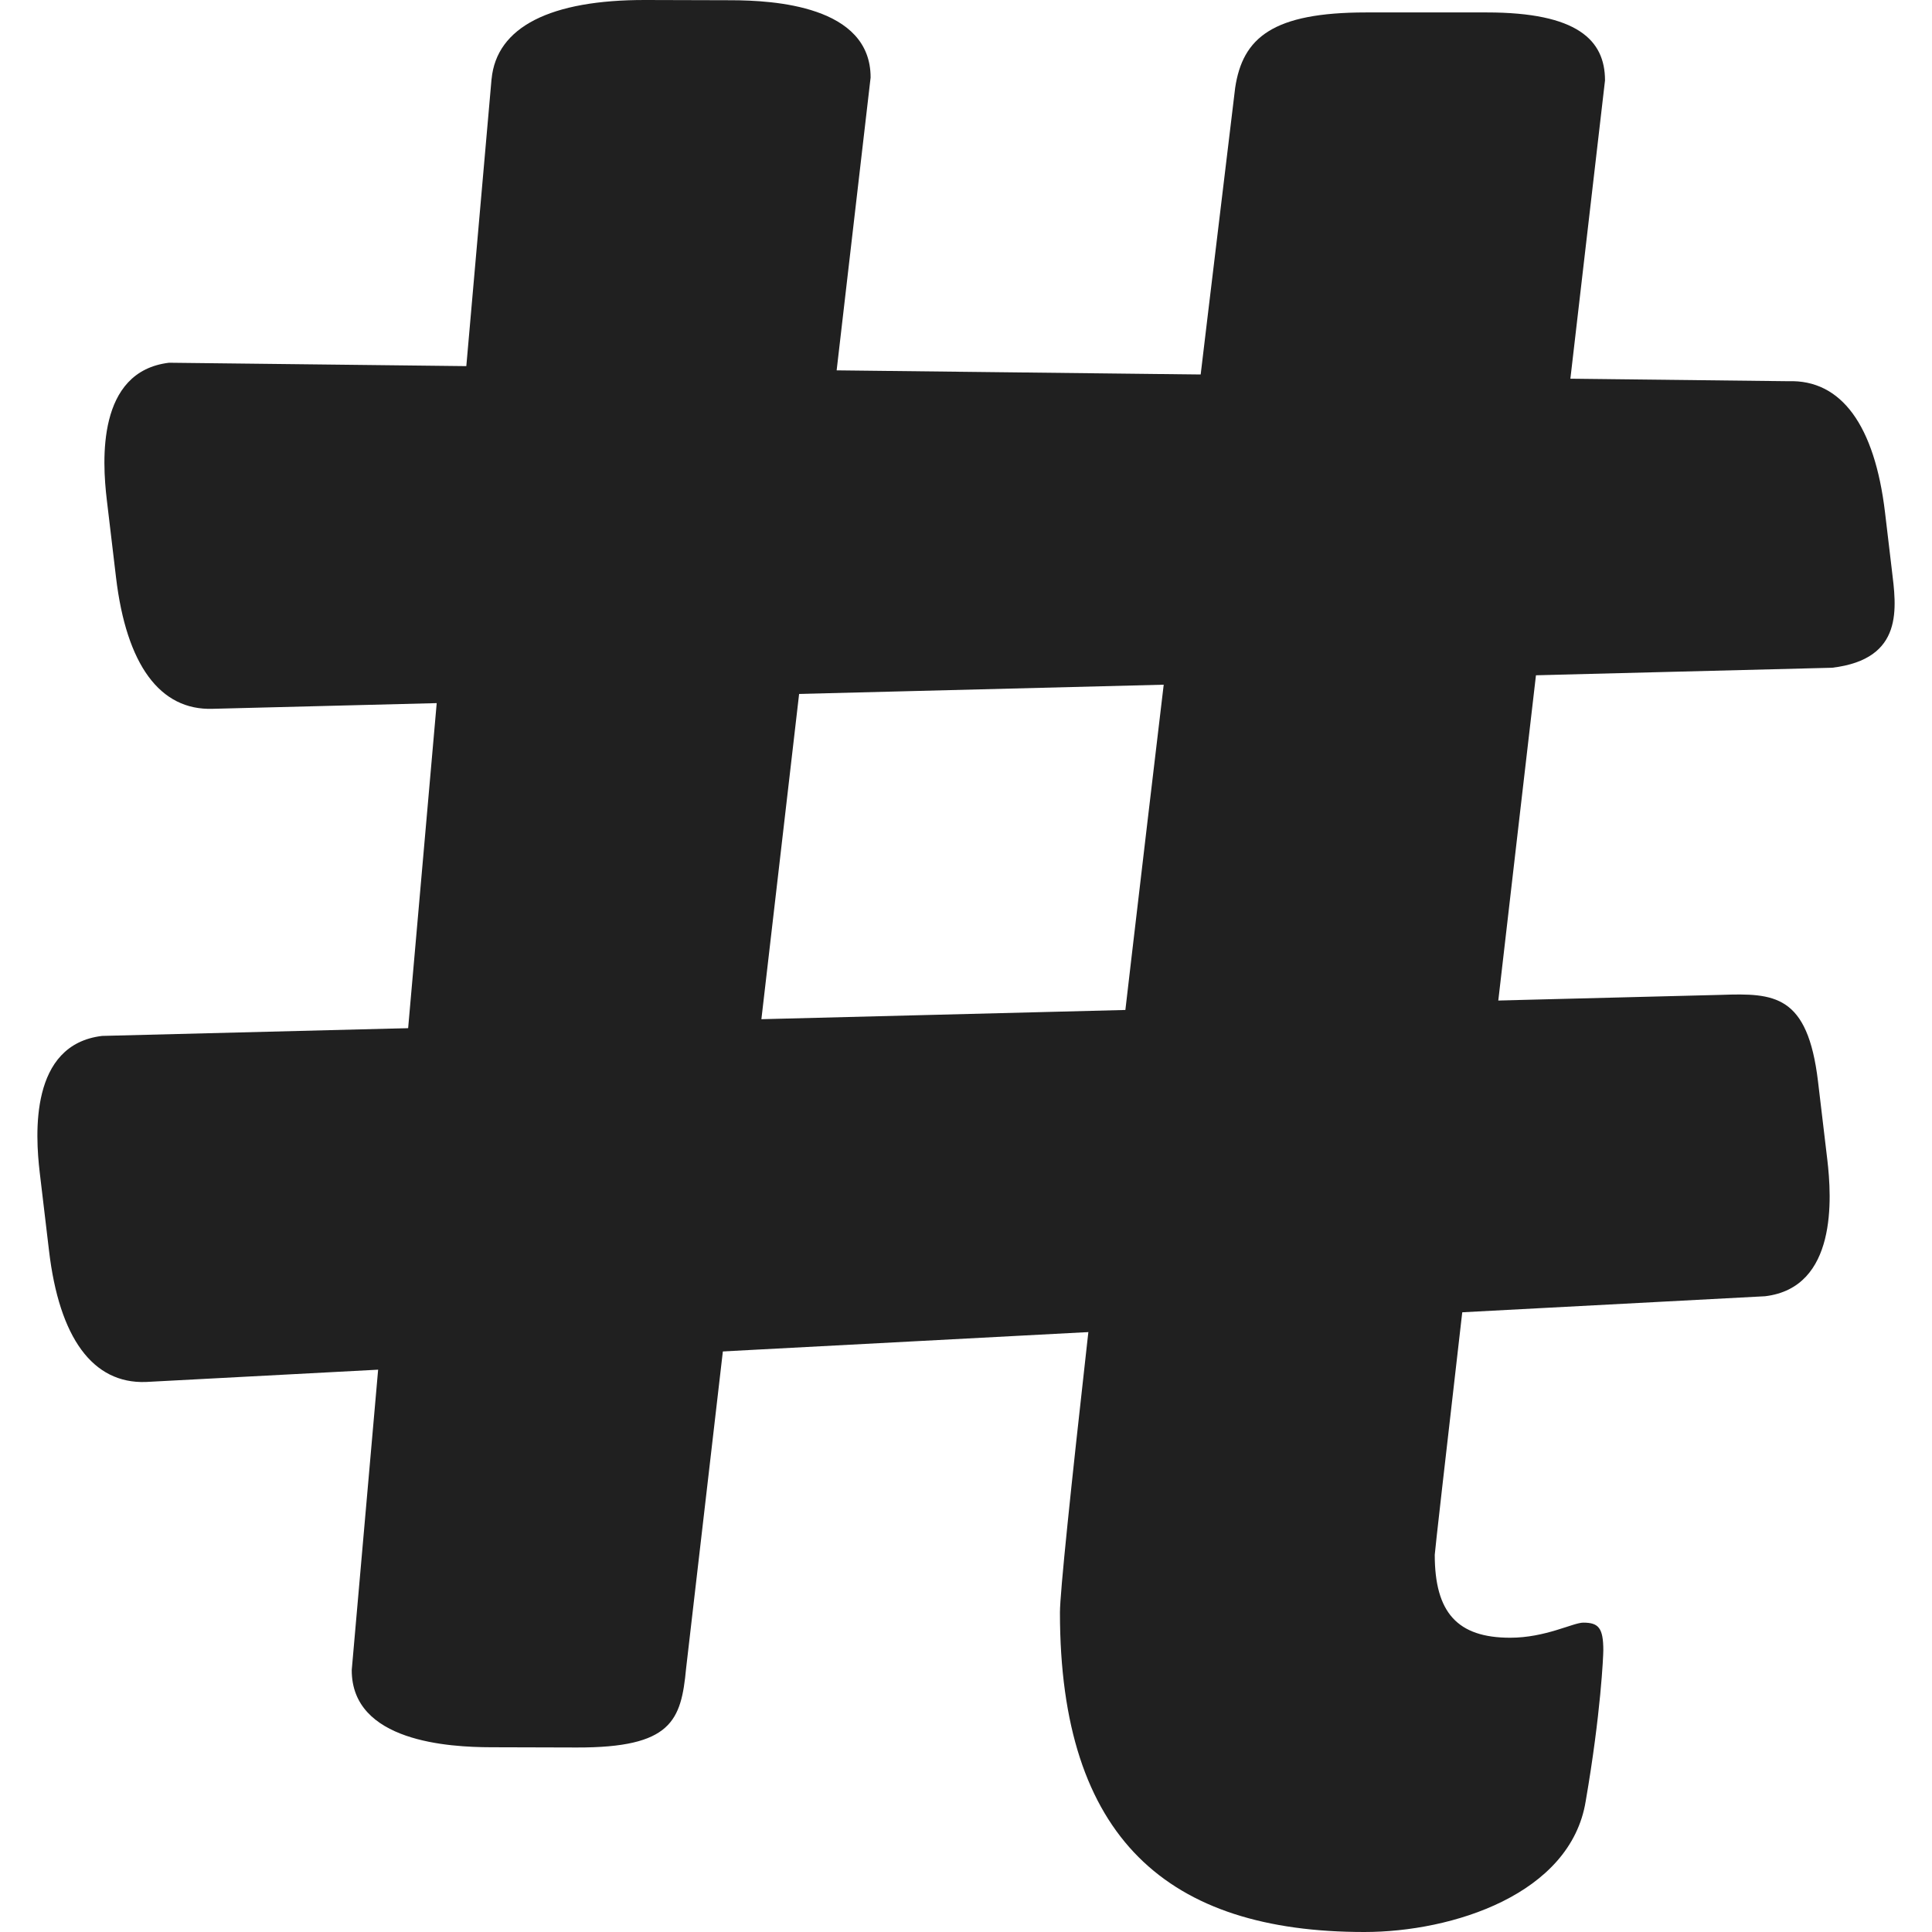
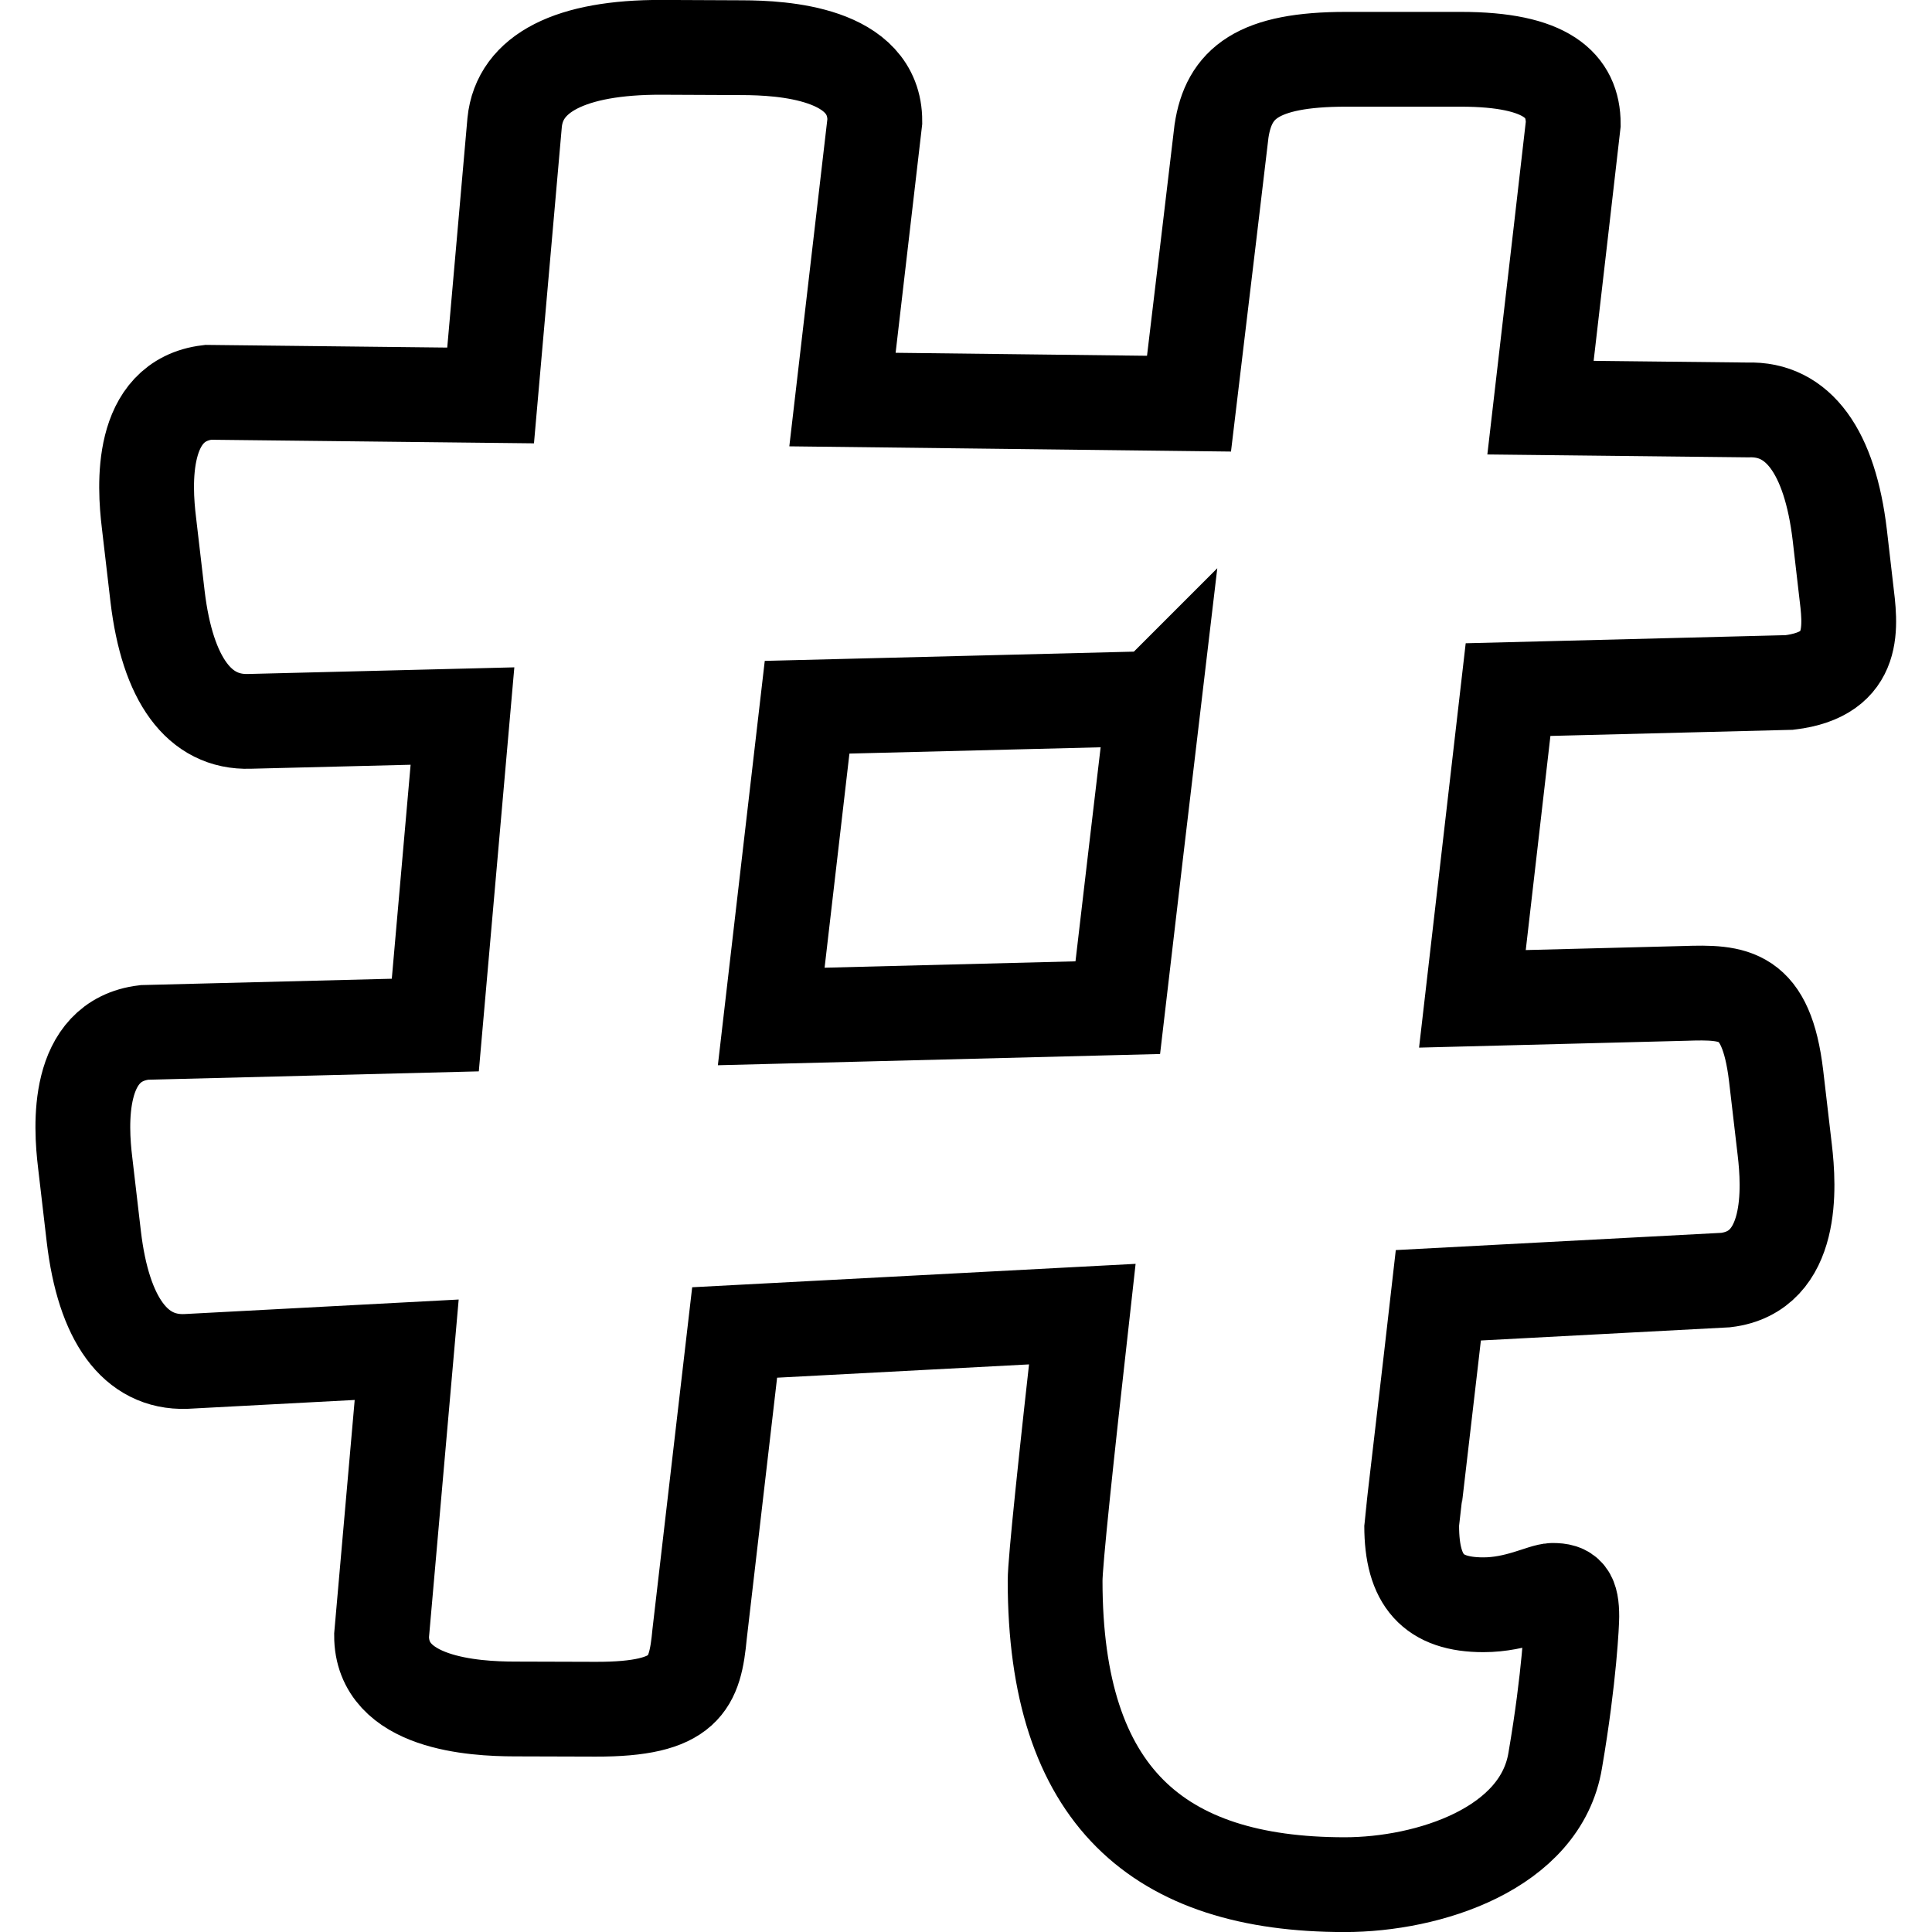
<svg xmlns="http://www.w3.org/2000/svg" height="16" width="16">
-   <g opacity=".875">
-     <path d="M4.071.655C4.112.223 4.558-.002 5.348 0l.709.002c.345.001 1.154.044 1.153.64l-1.528 13.175c-.041.432-.118.657-.907.655l-.709-.002c-.345-.001-1.155-.044-1.153-.64L4.071.652z" />
-     <path d="M14.81 3.157c.439-.015.715.365.801 1.087l.056.472c.038.315.105.742-.494.814L1.762 5.87c-.438.015-.715-.365-.801-1.087l-.077-.648c-.037-.315-.084-1.059.516-1.131l13.41.153z" />
-     <path d="M10.229.728c.062-.417.313-.625 1.084-.625h1c.75 0 .979.229.979.563 0 0-1.41 12.126-1.41 12.21 0 .479.188.687.625.687.292 0 .521-.125.605-.125.125 0 .166.042.166.229 0 .042-.02.521-.146 1.25C13.007 15.688 12.028 16 11.299 16c-1.624 0-2.521-.771-2.521-2.646 0-.646 1.451-12.626 1.451-12.626" />
-     <path d="M14.255 8.239c.439-.015.715-.004.801.717l.077.648c.037.315.084 1.06-.516 1.131l-13.41.71c-.439.015-.716-.365-.801-1.087l-.077-.648C.292 9.395.245 8.65.846 8.579l13.409-.34z" />
-   </g>
+   <path d="M5.477.392c-.75-.002-1.174.213-1.215.622L4.063 3.275 1.723 3.249c-.571.068-.526.776-.49 1.075l.072.617c.082.686.345 1.047.762 1.033l1.763-.044-.225 2.559-2.409.061C.624 8.618.669 9.326.705 9.625l.072.617c.081.686.344 1.047.761 1.033l1.83-.097-.208 2.366c-.002.567.77.608 1.098.609l.674.002c.751.002.823-.213.862-.624l.29-2.496 2.879-.152c-.133 1.187-.225 2.052-.225 2.208 0 1.783.853 2.517 2.398 2.517.694 0 1.625-.297 1.744-1.031.119-.694.137-1.149.137-1.189 0-.178-.039-.217-.158-.217-.08 0-.296.119-.574.119-.416 0-.594-.199-.594-.654 0-.013.161-1.379.221-1.909l2.379-.126c.57-.068.525-.776.49-1.075l-.072-.617c-.082-.686-.344-.696-.761-.682h-.002l-1.752.045c.139-1.2.153-1.334.295-2.561l2.329-.059c.57-.068.506-.473.47-.773l-.052-.45c-.082-.687-.344-1.049-.762-1.034l-1.716-.019c.088-.754.271-2.35.271-2.35 0-.317-.217-.535-.931-.535h-.951c-.733 0-.971.198-1.031.595 0 0-.184 1.552-.269 2.257l-2.87-.034.268-2.305c.002-.567-.768-.608-1.096-.609L5.477.392zm4.081 5.392c-.122 1.029-.178 1.51-.301 2.561L6.387 8.418l.297-2.561 2.873-.072z" fill="none" stroke="#000" stroke-width=".785" />
</svg>
